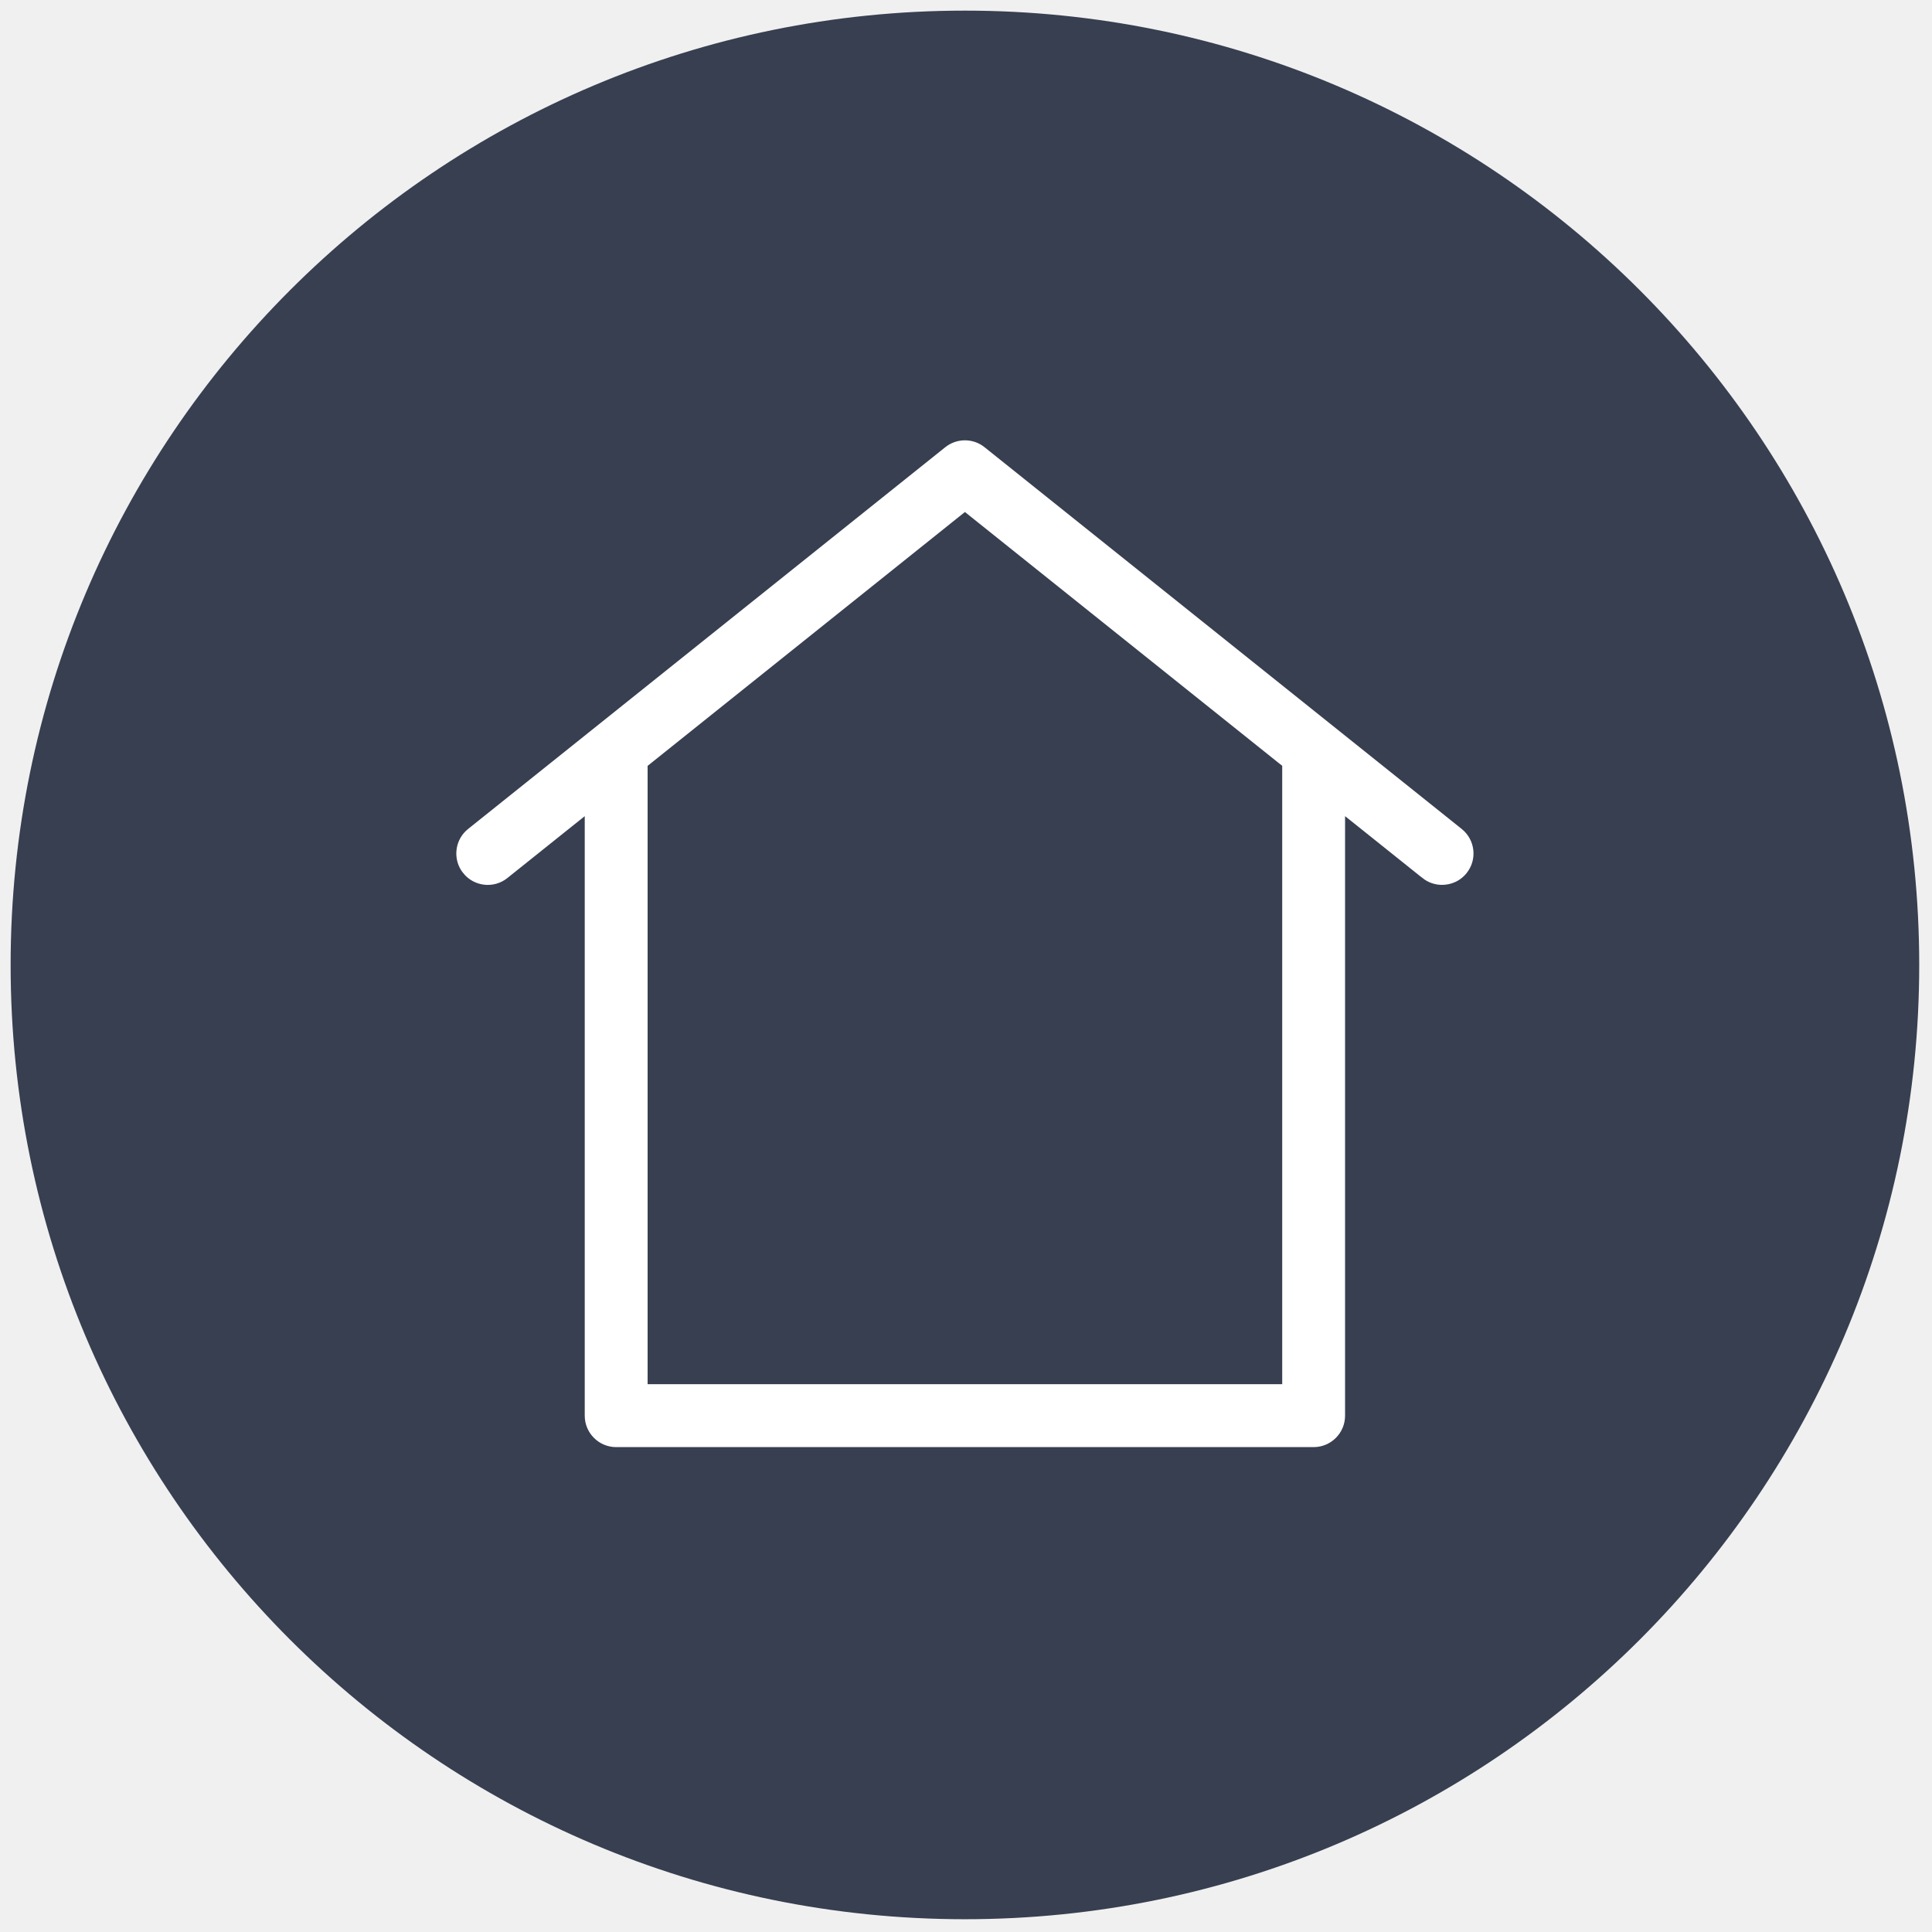
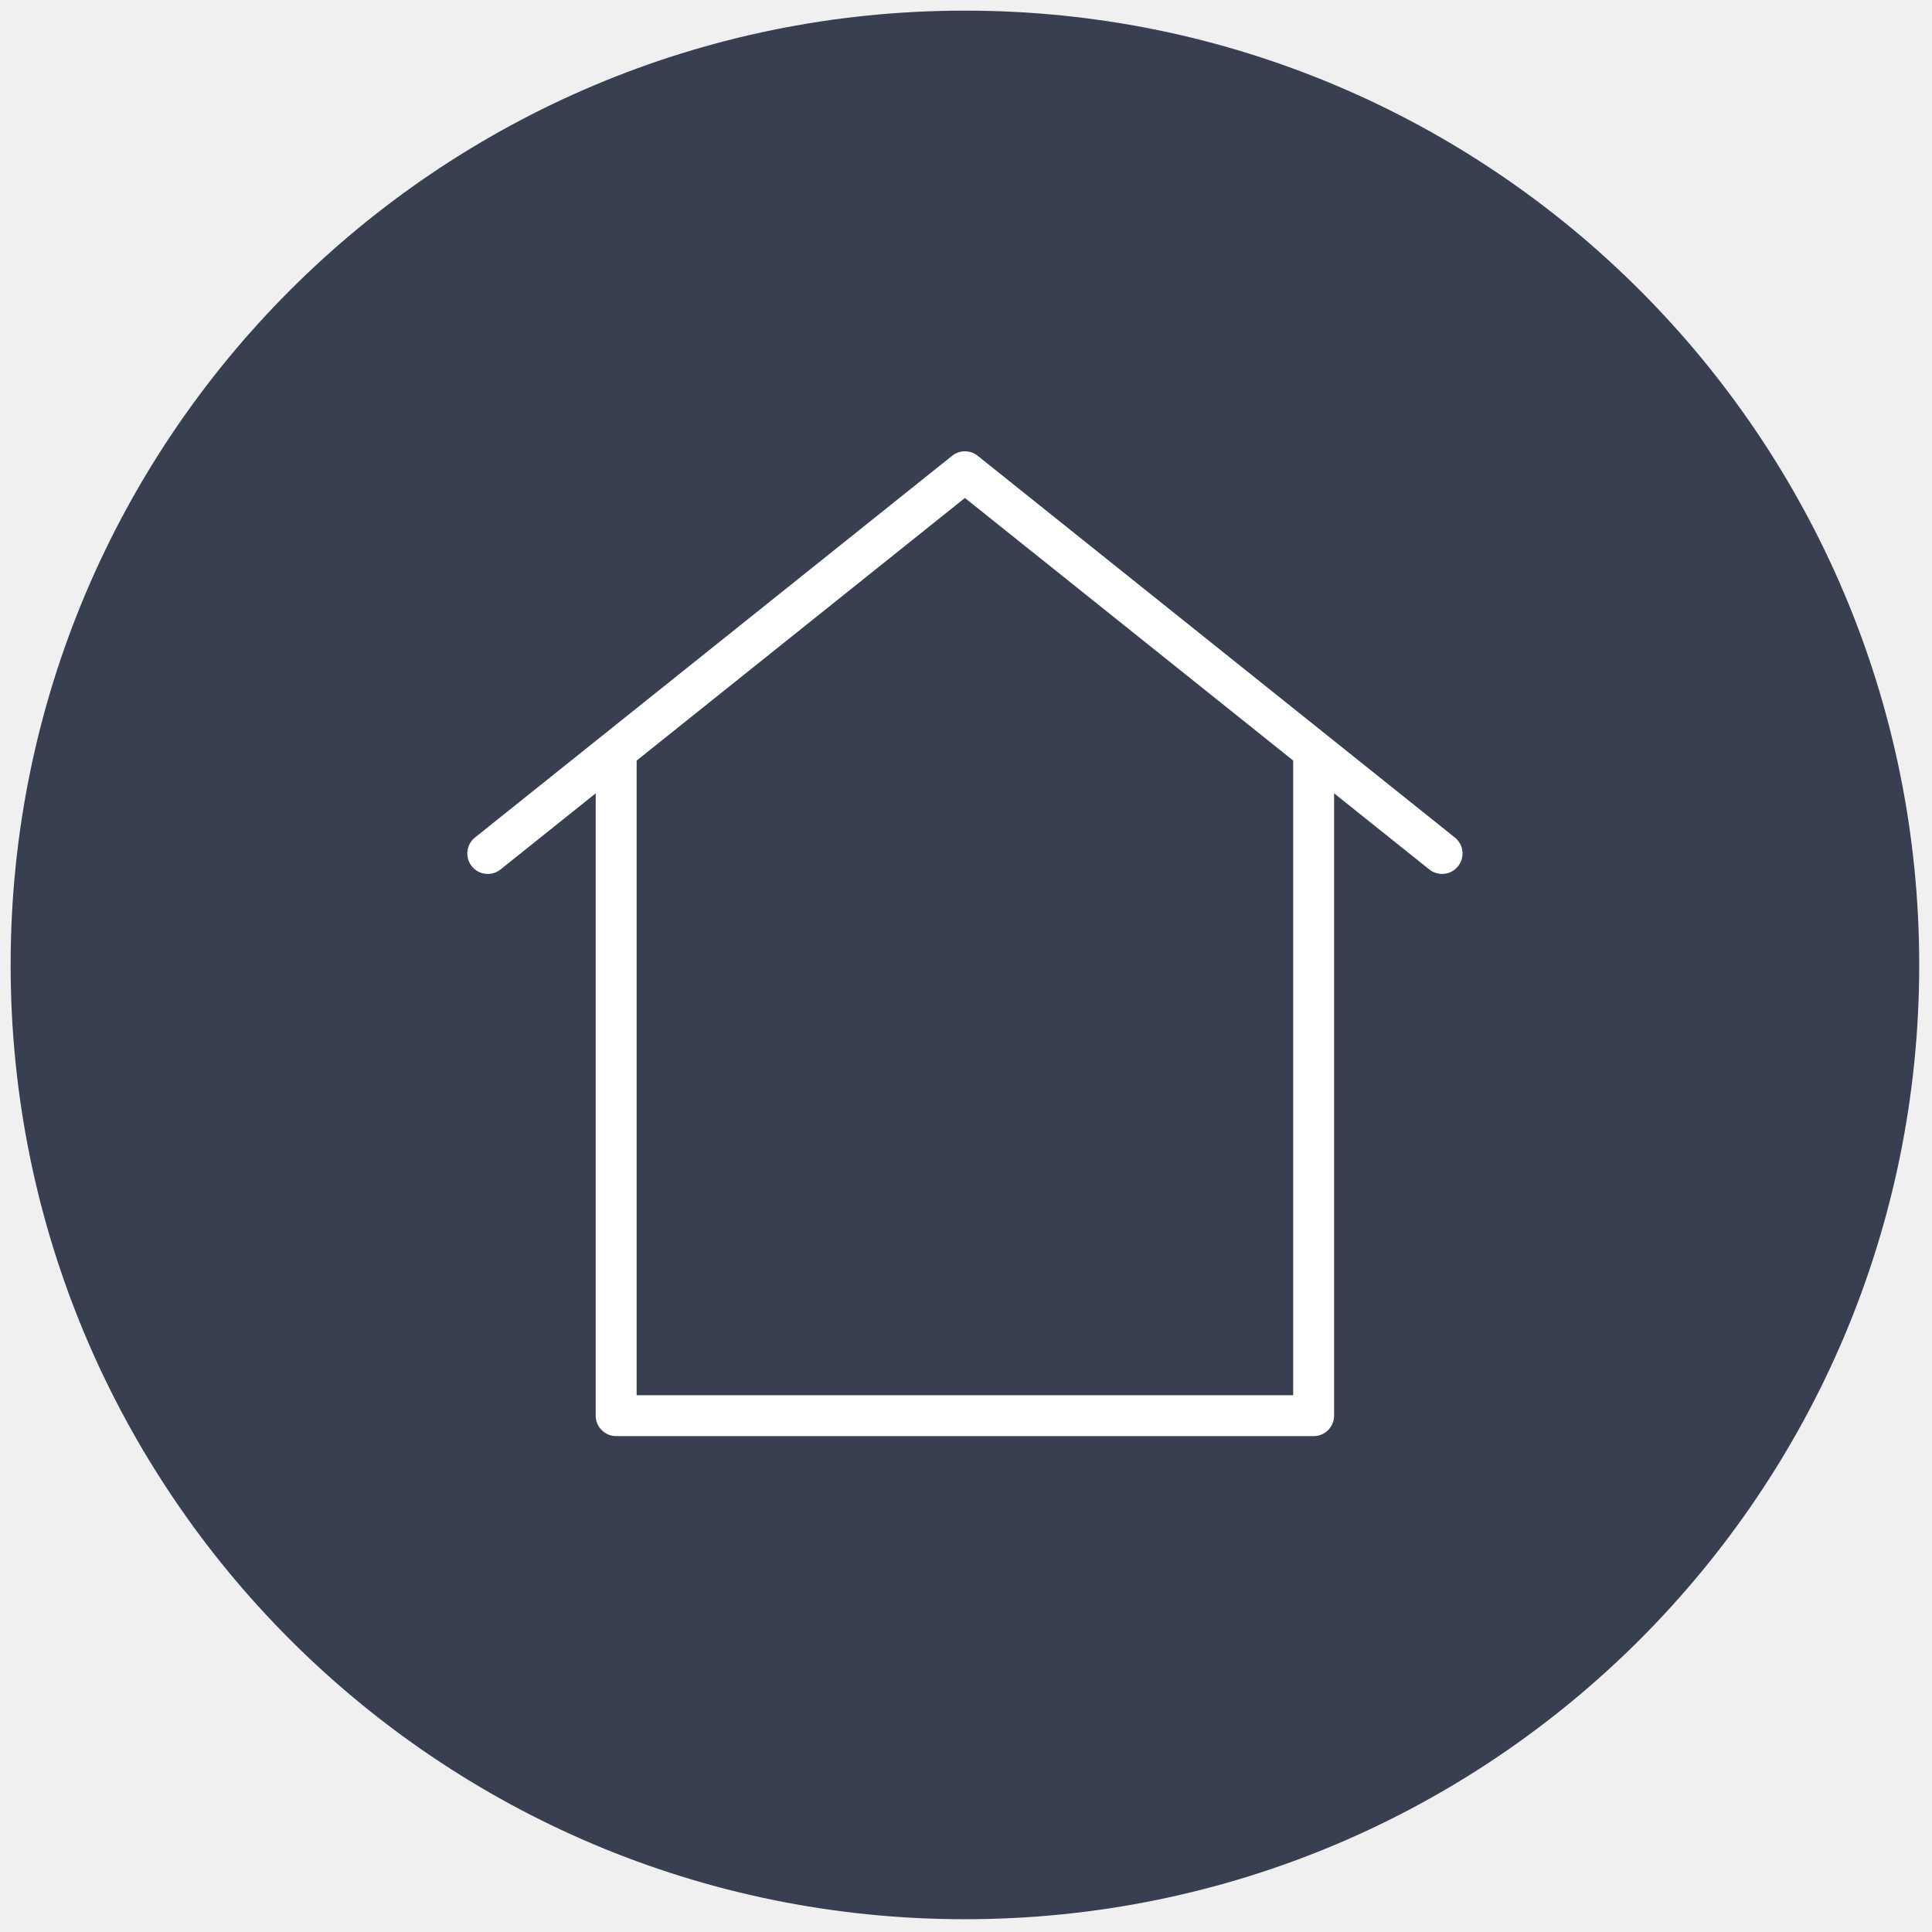
<svg xmlns="http://www.w3.org/2000/svg" width="88" height="88" viewBox="0 0 88 88" fill="none">
  <g clip-path="url(#clip0_317_77)">
    <path d="M43.951 87.418C67.957 87.418 87.418 67.957 87.418 43.951C87.418 19.944 67.957 0.484 43.951 0.484C19.944 0.484 0.484 19.944 0.484 43.951C0.484 67.957 19.944 87.418 43.951 87.418Z" fill="#373F51" />
-     <path d="M42.899 20.175C43.476 19.714 44.28 19.685 44.883 20.088L45.001 20.175L66.734 37.562C67.46 38.142 67.578 39.2 66.998 39.924C66.666 40.339 66.177 40.555 65.683 40.555C65.315 40.555 64.944 40.435 64.635 40.187H64.633L61.923 38.019L61.516 37.694V64.482C61.516 65.41 60.763 66.163 59.835 66.164H28.066C27.138 66.164 26.384 65.41 26.384 64.482V37.695L25.977 38.02L23.267 40.188C22.542 40.769 21.484 40.65 20.903 39.925H20.902C20.359 39.245 20.429 38.273 21.037 37.676L21.166 37.562L42.899 20.175ZM58.153 35.002L58.059 34.928L44.107 23.766L43.951 23.641L43.795 23.766L29.842 34.928L29.748 35.004V62.799H58.153V35.002Z" fill="white" stroke="#373F51" stroke-width="0.5" />
+     <path d="M66.891 37.367L45.157 19.98C44.453 19.415 43.449 19.415 42.743 19.98L21.01 37.367C20.177 38.033 20.042 39.248 20.708 40.082C21.375 40.914 22.59 41.051 23.424 40.383L26.134 38.215V64.482C26.134 65.548 26.999 66.414 28.066 66.414H59.834C60.901 66.414 61.766 65.548 61.766 64.482V38.214L64.478 40.383C64.833 40.667 65.26 40.806 65.683 40.806C66.249 40.806 66.811 40.557 67.193 40.081C67.86 39.248 67.724 38.033 66.891 37.367ZM57.903 62.55H29.998V35.124L43.951 23.962L57.903 35.123V62.55Z" fill="white" stroke="#373F51" stroke-width="2" />
  </g>
  <defs>
    <clipPath id="clip0_317_77">
      <rect width="88" height="88" fill="white" />
    </clipPath>
  </defs>
</svg>
